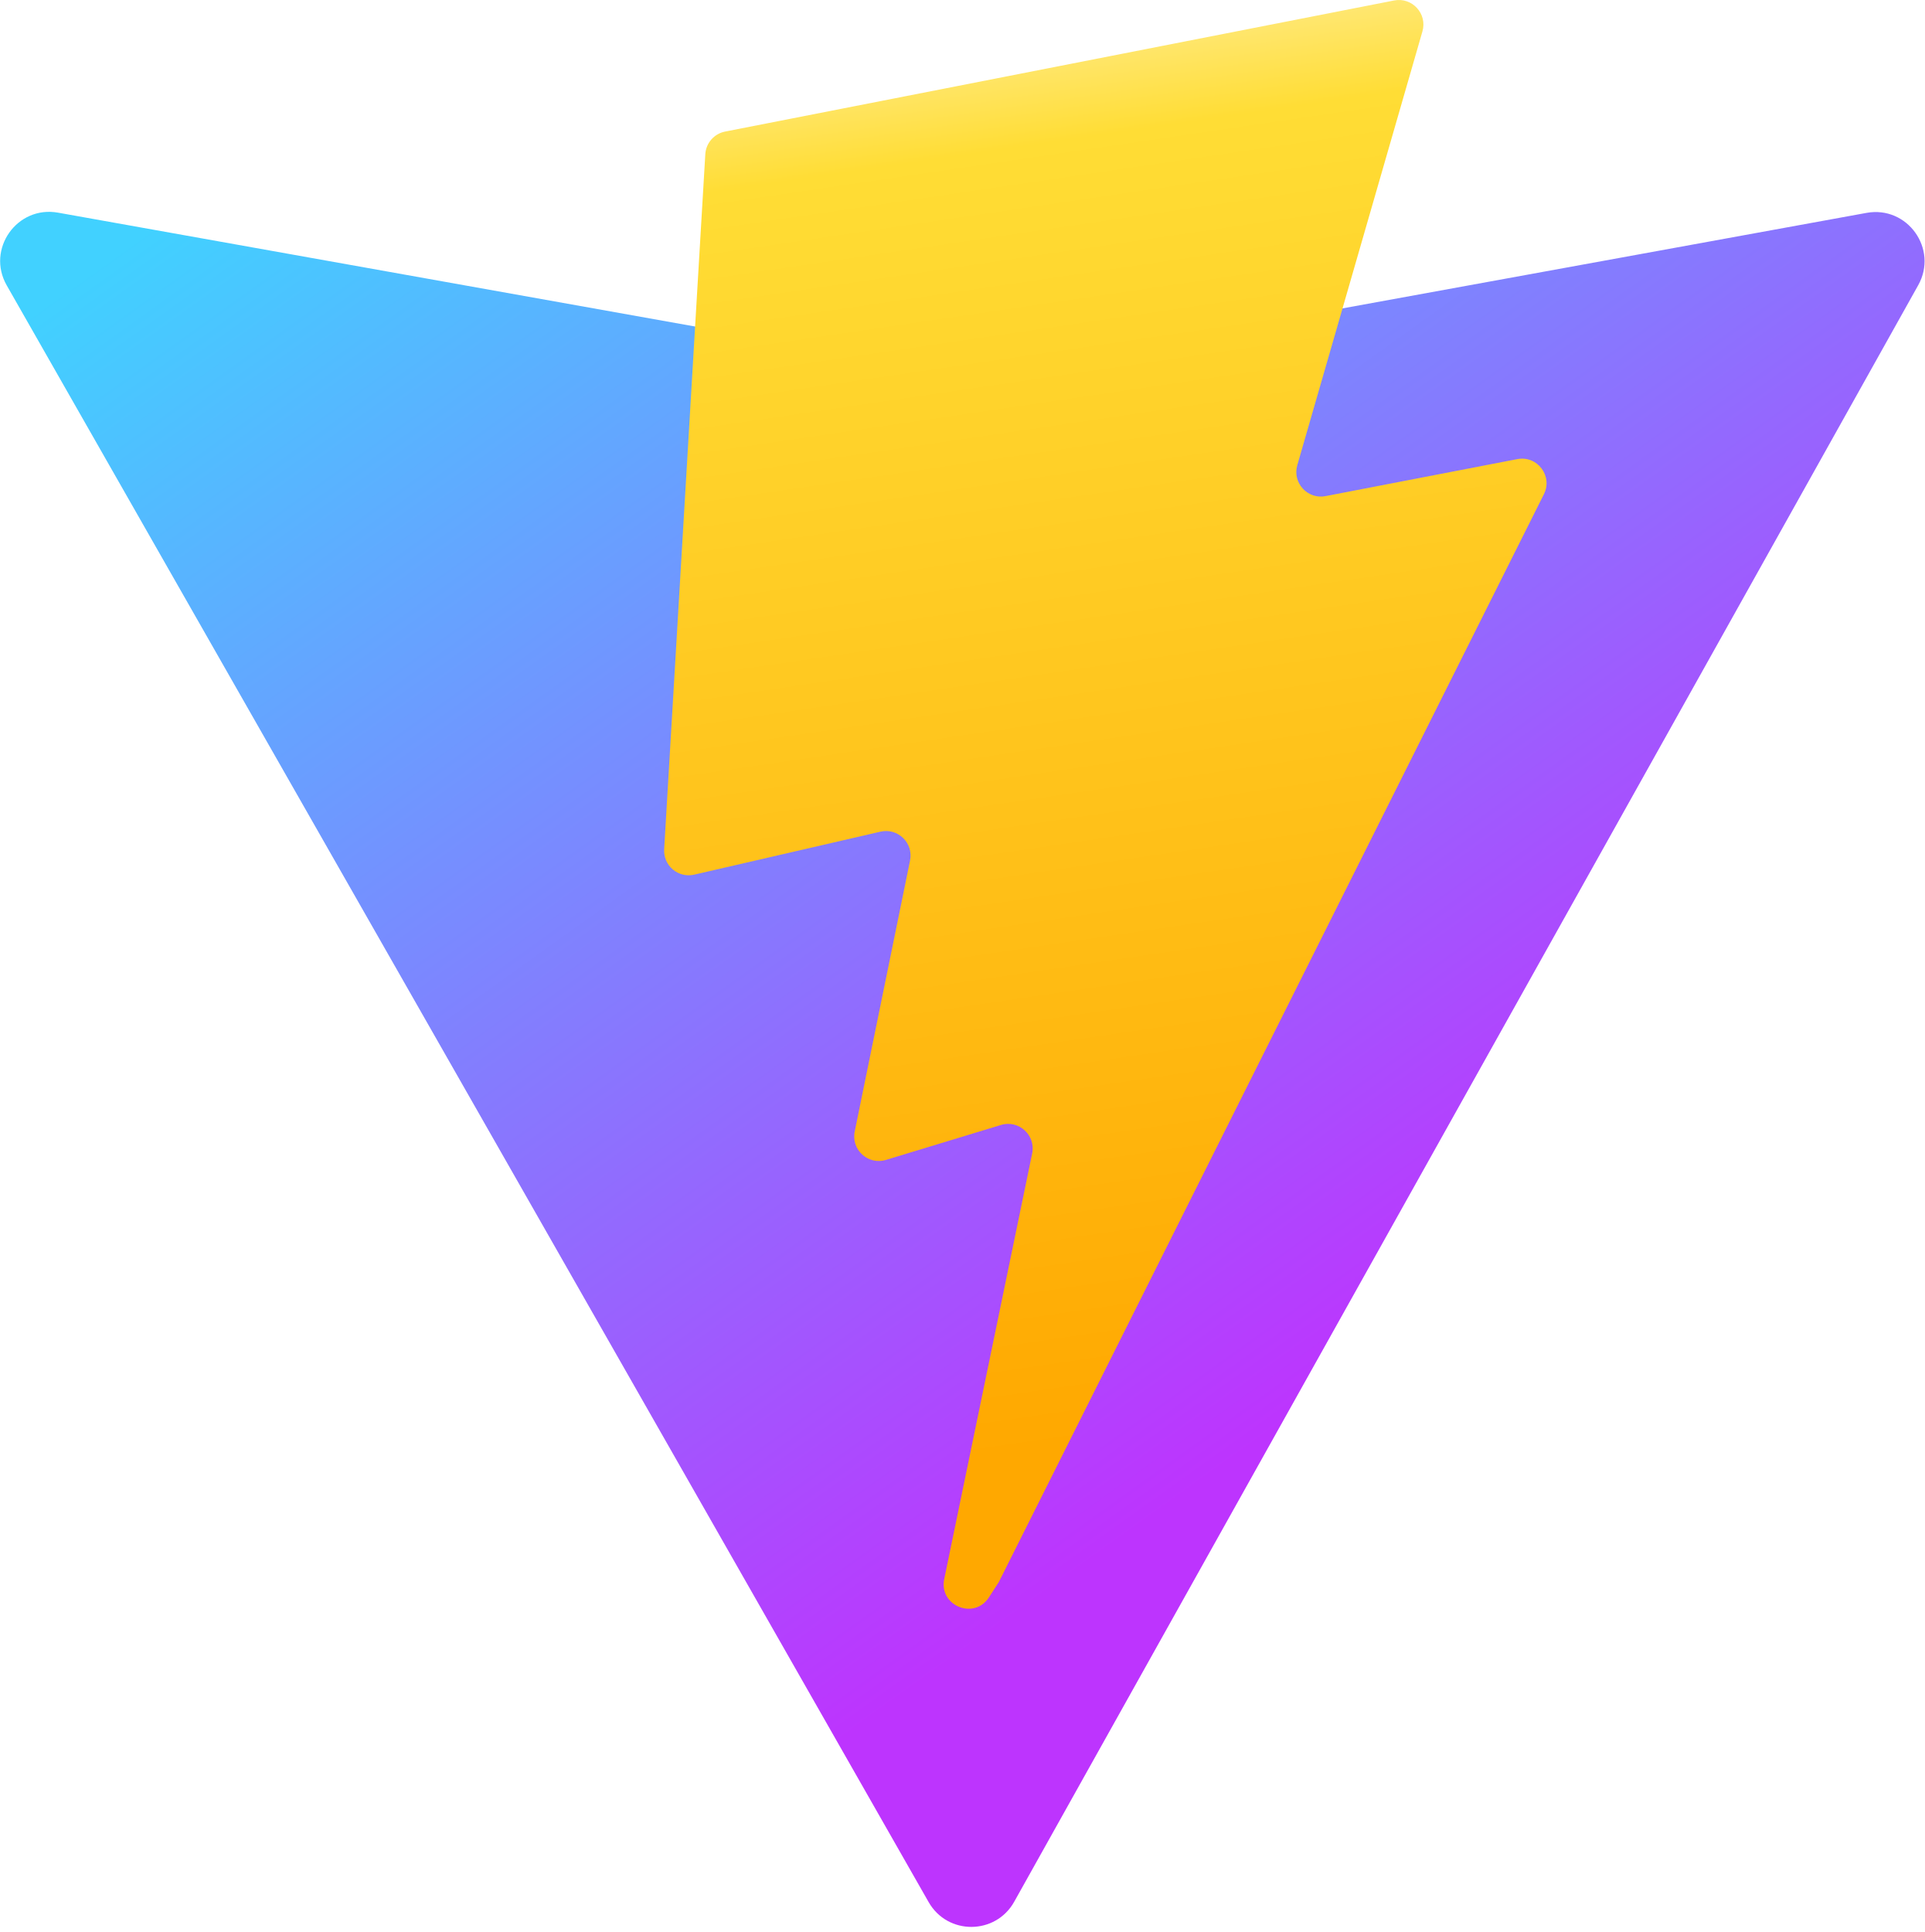
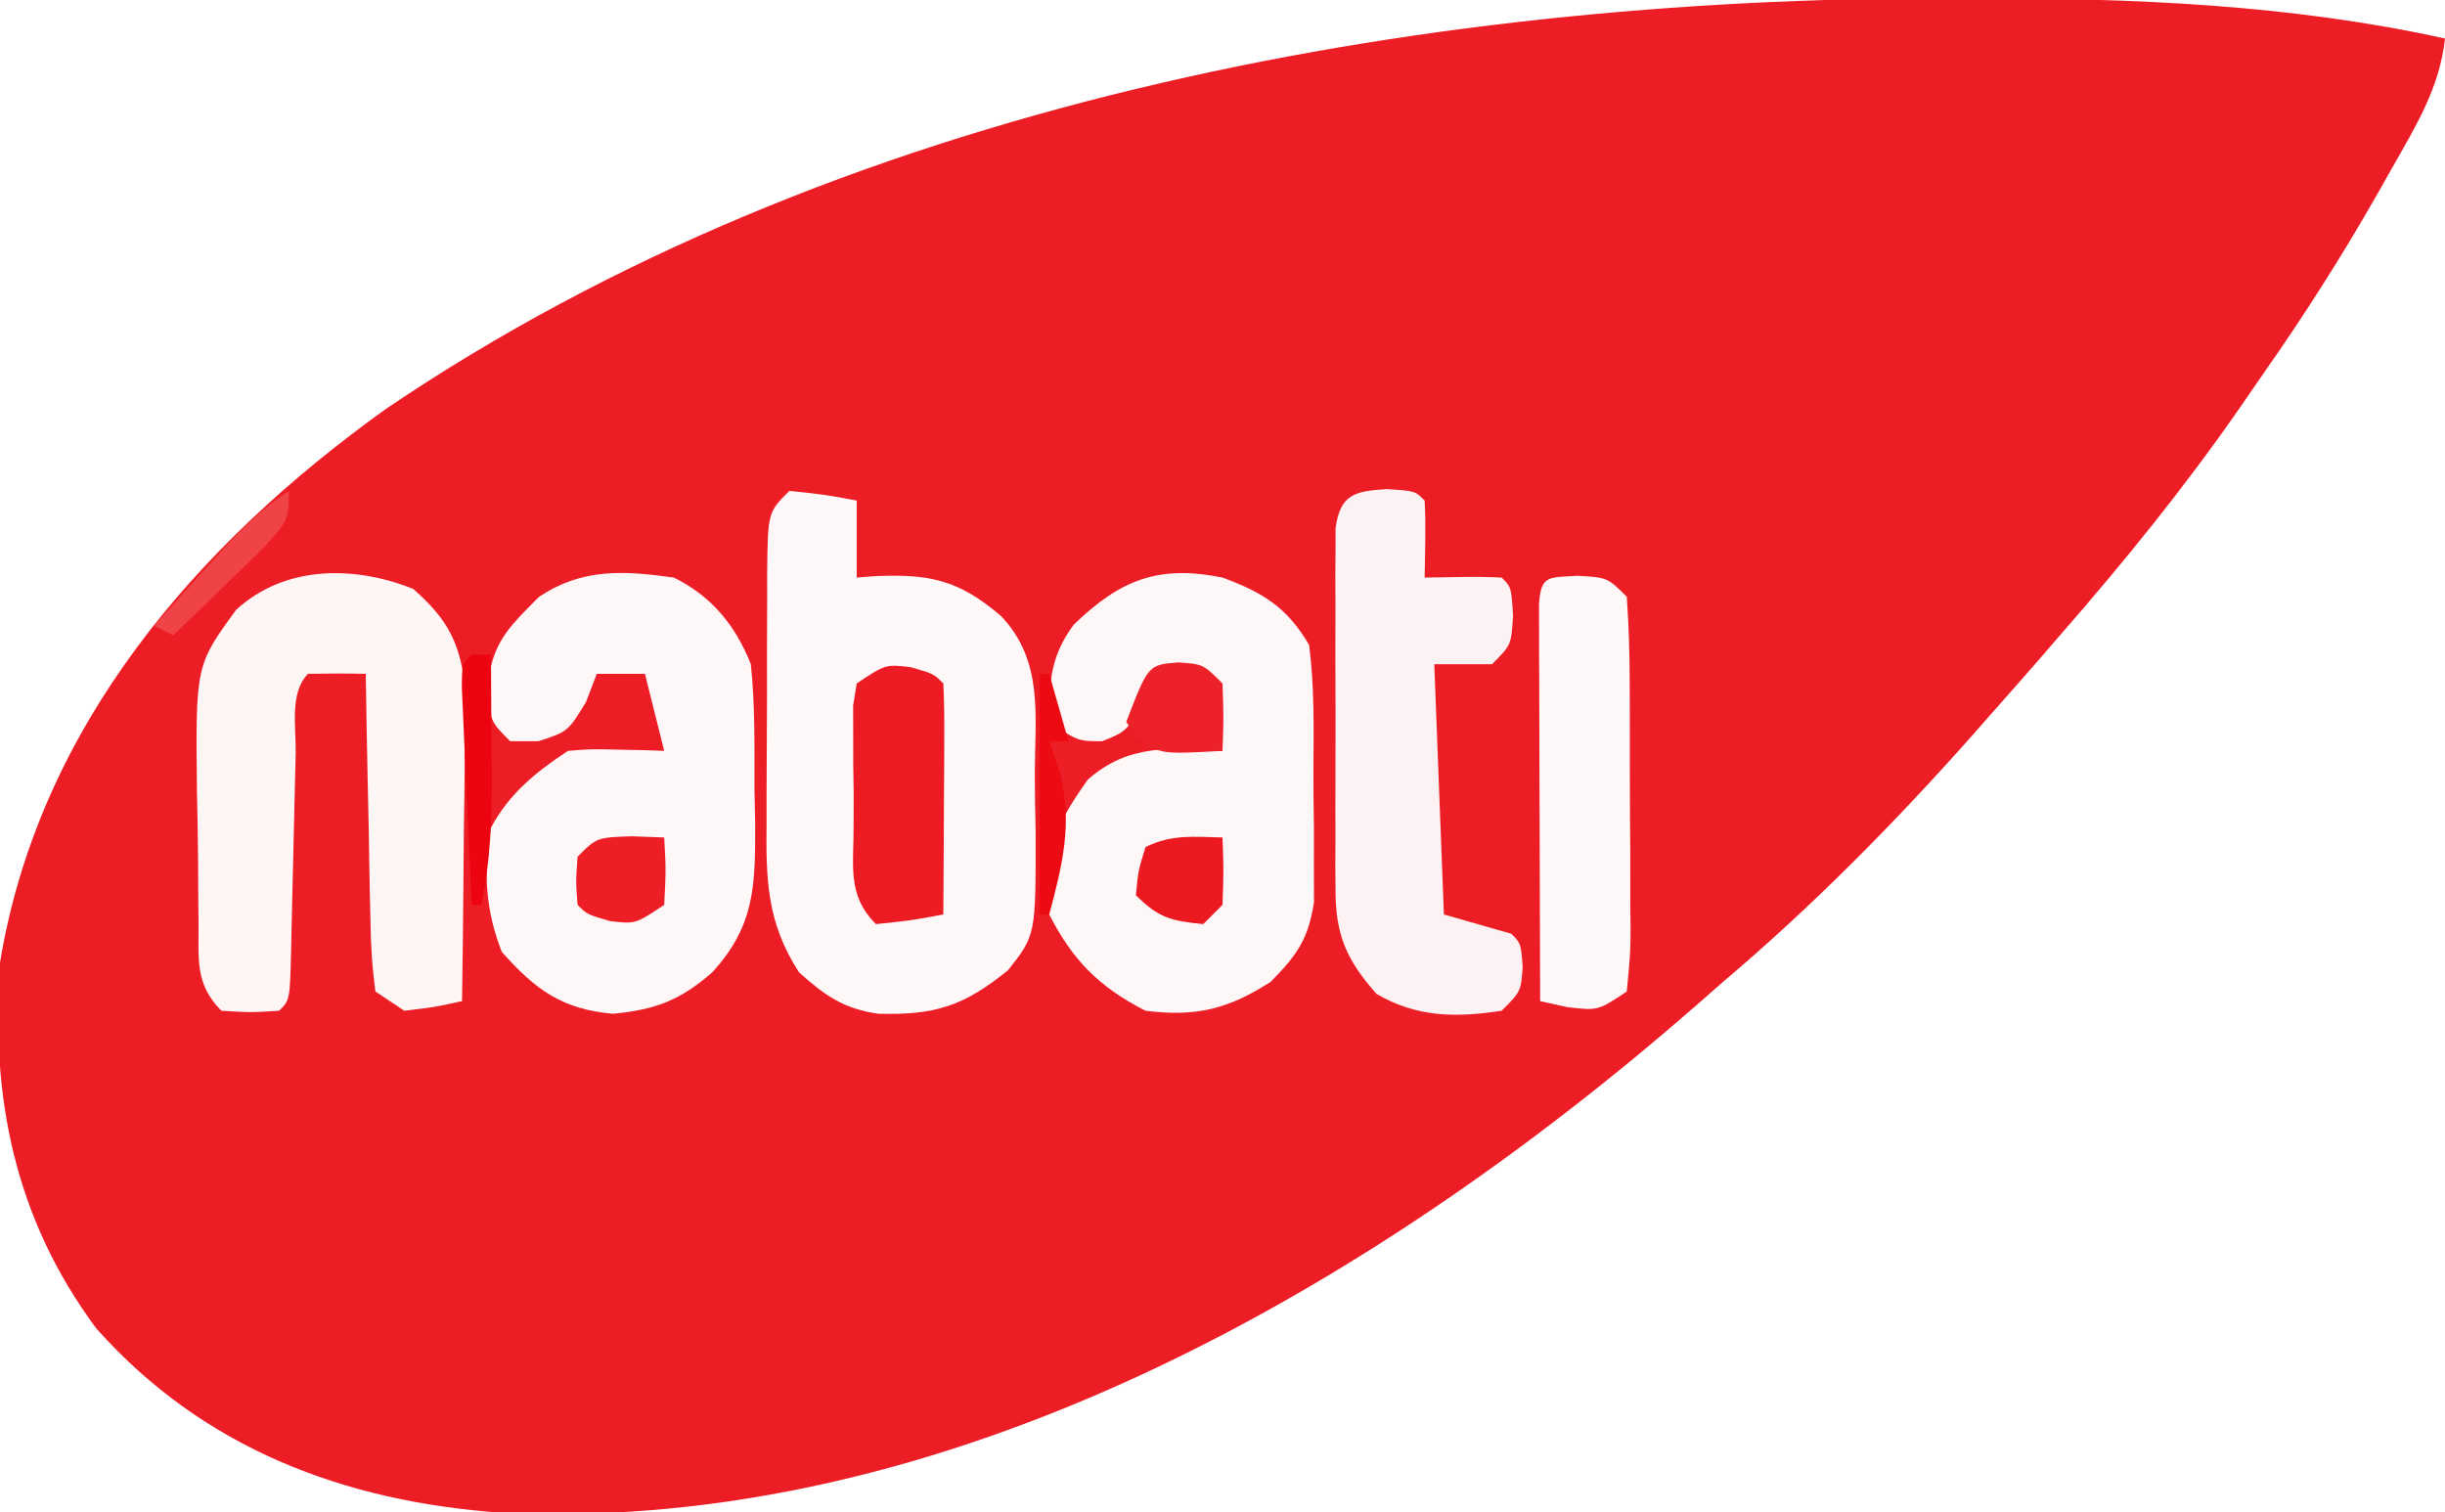
- <svg xmlns="http://www.w3.org/2000/svg" aria-hidden="true" role="img" class="iconify iconify--logos" width="31.88" height="32" preserveAspectRatio="xMidYMid meet" viewBox="0 0 256 257">
-   <defs>
-     <linearGradient id="IconifyId1813088fe1fbc01fb466" x1="-.828%" x2="57.636%" y1="7.652%" y2="78.411%">
-       <stop offset="0%" stop-color="#41D1FF" />
-       <stop offset="100%" stop-color="#BD34FE" />
-     </linearGradient>
-     <linearGradient id="IconifyId1813088fe1fbc01fb467" x1="43.376%" x2="50.316%" y1="2.242%" y2="89.03%">
-       <stop offset="0%" stop-color="#FFEA83" />
-       <stop offset="8.333%" stop-color="#FFDD35" />
-       <stop offset="100%" stop-color="#FFA800" />
-     </linearGradient>
-   </defs>
-   <path fill="url(#IconifyId1813088fe1fbc01fb466)" d="M255.153 37.938L134.897 252.976c-2.483 4.44-8.862 4.466-11.382.048L.875 37.958c-2.746-4.814 1.371-10.646 6.827-9.67l120.385 21.517a6.537 6.537 0 0 0 2.322-.004l117.867-21.483c5.438-.991 9.574 4.796 6.877 9.62Z" />
-   <path fill="url(#IconifyId1813088fe1fbc01fb467)" d="M185.432.063L96.44 17.501a3.268 3.268 0 0 0-2.634 3.014l-5.474 92.456a3.268 3.268 0 0 0 3.997 3.378l24.777-5.718c2.318-.535 4.413 1.507 3.936 3.838l-7.361 36.047c-.495 2.426 1.782 4.5 4.151 3.78l15.304-4.649c2.372-.72 4.652 1.36 4.15 3.788l-11.698 56.621c-.732 3.542 3.979 5.473 5.943 2.437l1.313-2.028l72.516-144.72c1.215-2.423-.88-5.186-3.54-4.672l-25.505 4.922c-2.396.462-4.435-1.77-3.759-4.114l16.646-57.705c.677-2.35-1.37-4.583-3.769-4.113Z" />
+ <svg xmlns="http://www.w3.org/2000/svg" version="1.1" width="254" height="157">
+   <path d="M0 0 C0.832 -0 1.664 -0 2.521 -0 C18.96 0.017 35.26 0.64 51.375 4.188 C50.812 9.339 48.326 13.328 45.812 17.75 C45.361 18.552 44.909 19.354 44.443 20.181 C40.715 26.73 36.709 33.021 32.375 39.188 C31.597 40.316 30.82 41.445 30.043 42.574 C24.28 50.867 18.014 58.584 11.375 66.188 C10.737 66.926 10.099 67.665 9.441 68.426 C7.765 70.358 6.073 72.274 4.375 74.188 C3.702 74.953 3.029 75.719 2.336 76.508 C-5.773 85.649 -14.295 94.29 -23.625 102.188 C-24.532 102.984 -25.44 103.781 -26.375 104.602 C-60.21 134.125 -104.263 159.596 -150.6 157.331 C-166.862 156.178 -181.533 150.669 -192.625 138.188 C-201.107 126.752 -203.6 114.213 -202.625 100.188 C-198.581 75.642 -182.282 56.84 -162.562 42.688 C-115.768 10.962 -55.644 -0.062 0 0 Z " fill="#ED1D26" transform="translate(202.625,-0.1875)" />
+   <path d="M0 0 C3.625 0.375 3.625 0.375 7 1 C7 3.64 7 6.28 7 9 C7.58 8.954 8.16 8.907 8.758 8.859 C14.419 8.598 17.534 9.172 22 13 C26.428 17.694 25.522 23.245 25.501 29.362 C25.5 31.362 25.543 33.361 25.586 35.359 C25.608 46.14 25.608 46.14 22.719 49.789 C18.118 53.531 15.125 54.467 9.25 54.312 C5.661 53.814 3.656 52.403 1 50 C-2.375 44.773 -2.426 40.309 -2.363 34.297 C-2.364 33.378 -2.364 32.459 -2.365 31.512 C-2.362 29.579 -2.353 27.646 -2.336 25.713 C-2.312 22.746 -2.316 19.78 -2.322 16.812 C-2.317 14.932 -2.31 13.052 -2.301 11.172 C-2.302 10.282 -2.303 9.393 -2.304 8.476 C-2.231 2.231 -2.231 2.231 0 0 Z " fill="#FEF8F8" transform="translate(82,51)" />
+   <path d="M0 0 C3.933 1.943 6.397 4.95 8 9 C8.453 13.28 8.37 17.573 8.375 21.875 C8.399 23.047 8.424 24.219 8.449 25.426 C8.471 31.894 8.465 36.138 4 41 C0.704 43.896 -1.904 44.897 -6.312 45.312 C-11.596 44.865 -14.415 42.797 -17.875 38.875 C-19.565 34.555 -19.797 30.569 -19 26 C-17.08 22.403 -14.38 20.254 -11 18 C-8.52 17.805 -8.52 17.805 -5.812 17.875 C-4.911 17.893 -4.01 17.911 -3.082 17.93 C-2.395 17.953 -1.708 17.976 -1 18 C-1.66 15.36 -2.32 12.72 -3 10 C-4.65 10 -6.3 10 -8 10 C-8.557 11.454 -8.557 11.454 -9.125 12.938 C-11 16 -11 16 -14.062 17 C-15.032 17 -16.001 17 -17 17 C-19 15 -19 15 -19.438 11.75 C-18.861 6.807 -17.478 5.478 -14 2 C-9.536 -0.976 -5.233 -0.74 0 0 Z " fill="#FEF7F7" transform="translate(70,60)" />
+   <path d="M0 0 C4.244 1.572 6.705 3.104 9 7 C9.552 11.273 9.473 15.538 9.446 19.844 C9.438 21.928 9.466 24.009 9.498 26.092 C9.497 27.411 9.497 28.731 9.496 30.09 C9.499 31.898 9.499 31.898 9.502 33.742 C8.904 37.621 7.725 39.228 5 42 C0.585 44.845 -2.777 45.653 -8 45 C-12.777 42.565 -15.565 39.777 -18 35 C-18.872 29.008 -17.395 25.771 -14 21 C-9.759 17.244 -5.367 17.684 0 18 C-0.185 13.658 -0.185 13.658 -2 10 C-3.666 9.959 -5.334 9.957 -7 10 C-7.392 10.969 -7.784 11.939 -8.188 12.938 C-10 16 -10 16 -12.5 17 C-15 17 -15 17 -18 15 C-18 10.894 -17.927 8.265 -15.469 4.91 C-10.643 0.228 -6.641 -1.353 0 0 Z " fill="#FEF7F8" transform="translate(127,60)" />
+   <path d="M0 0 C3.668 3.224 4.971 5.772 5.403 10.685 C5.403 12.182 5.386 13.679 5.355 15.176 C5.351 15.968 5.347 16.76 5.343 17.576 C5.326 20.093 5.288 22.608 5.25 25.125 C5.235 26.837 5.221 28.548 5.209 30.26 C5.176 34.444 5.124 38.628 5.062 42.812 C2.25 43.438 2.25 43.438 -0.938 43.812 C-1.927 43.153 -2.917 42.492 -3.938 41.812 C-4.276 39.267 -4.426 36.951 -4.449 34.398 C-4.476 33.304 -4.476 33.304 -4.504 32.187 C-4.558 29.854 -4.592 27.521 -4.625 25.188 C-4.658 23.607 -4.693 22.026 -4.729 20.445 C-4.814 16.568 -4.88 12.69 -4.938 8.812 C-6.937 8.77 -8.938 8.772 -10.938 8.812 C-12.883 10.758 -12.168 14.433 -12.219 17.094 C-12.237 17.822 -12.256 18.551 -12.275 19.302 C-12.333 21.639 -12.386 23.976 -12.438 26.312 C-12.505 29.386 -12.579 32.458 -12.656 35.531 C-12.67 36.245 -12.683 36.958 -12.697 37.693 C-12.825 42.7 -12.825 42.7 -13.938 43.812 C-16.875 44 -16.875 44 -19.938 43.812 C-22.723 41.027 -22.279 38.411 -22.309 34.68 C-22.318 33.969 -22.327 33.258 -22.336 32.526 C-22.35 31.018 -22.359 29.51 -22.363 28.002 C-22.375 25.716 -22.424 23.433 -22.475 21.148 C-22.623 7.944 -22.623 7.944 -18.406 2.165 C-13.364 -2.476 -6.108 -2.469 0 0 Z " fill="#FEF5F5" transform="translate(42.9375,61.1875)" />
+   <path d="M0 0 C2.938 0.188 2.938 0.188 3.938 1.188 C4.079 3.858 3.98 6.512 3.938 9.188 C5.237 9.167 6.536 9.146 7.875 9.125 C9.229 9.104 10.585 9.116 11.938 9.188 C12.938 10.188 12.938 10.188 13.125 13.125 C12.938 16.188 12.938 16.188 10.938 18.188 C8.957 18.188 6.978 18.188 4.938 18.188 C5.268 26.767 5.598 35.347 5.938 44.188 C8.248 44.847 10.557 45.508 12.938 46.188 C13.938 47.188 13.938 47.188 14.125 49.625 C13.938 52.188 13.938 52.188 11.938 54.188 C7.16 54.915 3.142 54.89 -1.062 52.438 C-4.131 48.985 -5.312 46.347 -5.321 41.726 C-5.331 40.415 -5.331 40.415 -5.34 39.077 C-5.336 38.142 -5.332 37.206 -5.328 36.242 C-5.33 35.276 -5.332 34.31 -5.334 33.314 C-5.335 31.275 -5.332 29.236 -5.323 27.197 C-5.313 24.067 -5.323 20.938 -5.336 17.809 C-5.335 15.828 -5.332 13.848 -5.328 11.867 C-5.332 10.928 -5.336 9.988 -5.34 9.02 C-5.334 8.152 -5.328 7.284 -5.321 6.39 C-5.32 5.625 -5.318 4.86 -5.316 4.072 C-4.841 0.544 -3.337 0.204 0 0 Z " fill="#FDF2F3" transform="translate(144.0625,50.8125)" />
+   <path d="M0 0 C3.062 0.188 3.062 0.188 5.062 2.188 C5.275 5.249 5.366 8.218 5.363 11.281 C5.368 12.184 5.372 13.086 5.376 14.016 C5.382 15.926 5.383 17.836 5.378 19.746 C5.375 22.676 5.398 25.605 5.424 28.535 C5.426 30.388 5.427 32.241 5.426 34.094 C5.435 34.974 5.444 35.854 5.454 36.761 C5.435 39.229 5.435 39.229 5.062 43.188 C2.062 45.188 2.062 45.188 -1.125 44.812 C-2.053 44.606 -2.981 44.4 -3.938 44.188 C-3.962 38.082 -3.98 31.976 -3.992 25.871 C-3.997 23.792 -4.004 21.713 -4.013 19.635 C-4.025 16.653 -4.031 13.672 -4.035 10.691 C-4.043 9.288 -4.043 9.288 -4.051 7.857 C-4.051 6.996 -4.051 6.135 -4.051 5.248 C-4.053 4.487 -4.055 3.725 -4.058 2.94 C-3.849 -0.108 -3.086 0.197 0 0 Z " fill="#FEF8F8" transform="translate(163.9375,59.8125)" />
+   <path d="M0 0 C2.375 0.688 2.375 0.688 3.375 1.688 C3.462 3.468 3.482 5.252 3.473 7.035 C3.469 8.115 3.466 9.194 3.463 10.307 C3.455 11.443 3.446 12.579 3.438 13.75 C3.433 14.89 3.428 16.03 3.424 17.205 C3.412 20.033 3.396 22.86 3.375 25.688 C-0 26.312 -0 26.312 -3.625 26.688 C-6.673 23.639 -5.918 20.599 -5.947 16.434 C-5.944 15.362 -5.941 14.291 -5.938 13.188 C-5.954 12.116 -5.97 11.045 -5.986 9.941 C-5.987 8.919 -5.988 7.897 -5.988 6.844 C-5.991 5.903 -5.994 4.963 -5.997 3.994 C-5.874 3.233 -5.752 2.472 -5.625 1.688 C-2.625 -0.312 -2.625 -0.312 0 0 Z " fill="#ED1C24" transform="translate(94.625,69.3125)" />
+   <path d="M0 0 C2.562 0.188 2.562 0.188 4.562 2.188 C4.688 5.812 4.688 5.812 4.562 9.188 C-1.961 9.557 -1.961 9.557 -4.375 7.688 C-4.901 6.945 -4.901 6.945 -5.438 6.188 C-3.151 0.242 -3.151 0.242 0 0 Z " fill="#ED2129" transform="translate(122.4375,68.8125)" />
+   <path d="M0 0 C1.671 0.062 1.671 0.062 3.375 0.125 C3.562 3.5 3.562 3.5 3.375 7.125 C0.375 9.125 0.375 9.125 -2.25 8.812 C-4.625 8.125 -4.625 8.125 -5.625 7.125 C-5.812 4.688 -5.812 4.688 -5.625 2.125 C-3.625 0.125 -3.625 0.125 0 0 Z " fill="#ED1E25" transform="translate(65.625,86.875)" />
+   <path d="M0 0 C0.125 3.375 0.125 3.375 0 7 C-0.66 7.66 -1.32 8.32 -2 9 C-5.297 8.67 -6.623 8.377 -9 6 C-8.75 3.438 -8.75 3.438 -8 1 C-5.291 -0.354 -2.991 -0.065 0 0 Z " fill="#ED1921" transform="translate(127,87)" />
+   <path d="M0 0 C0 3 0 3 -2.625 5.918 C-3.742 7.016 -4.868 8.105 -6 9.188 C-6.572 9.746 -7.145 10.305 -7.734 10.881 C-9.15 12.261 -10.574 13.631 -12 15 C-12.66 14.67 -13.32 14.34 -14 14 C-12.233 12.038 -10.462 10.08 -8.688 8.125 C-8.188 7.569 -7.688 7.014 -7.174 6.441 C-4.891 3.932 -2.836 1.891 0 0 Z " fill="#F04348" transform="translate(30,51)" />
+   <path d="M0 0 C0.33 0 0.66 0 1 0 C1.66 2.31 2.32 4.62 3 7 C2.34 7 1.68 7 1 7 C1.371 8.114 1.742 9.227 2.125 10.375 C3.456 15.534 2.347 19.943 1 25 C0.67 25 0.34 25 0 25 C0 16.75 0 8.5 0 0 Z " fill="#EC0B13" transform="translate(108,70)" />
+   <path d="M0 0 C0.66 0 1.32 0 2 0 C2.029 3.208 2.047 6.417 2.062 9.625 C2.071 10.529 2.079 11.432 2.088 12.363 C2.105 17.029 1.968 21.41 1 26 C0.67 26 0.34 26 0 26 C-0.196 21.855 -0.38 17.709 -0.562 13.562 C-0.619 12.378 -0.675 11.194 -0.732 9.975 C-0.781 8.85 -0.829 7.725 -0.879 6.566 C-0.926 5.524 -0.973 4.482 -1.022 3.408 C-1 1 -1 1 0 0 Z " fill="#EC0410" transform="translate(49,68)" />
</svg>
